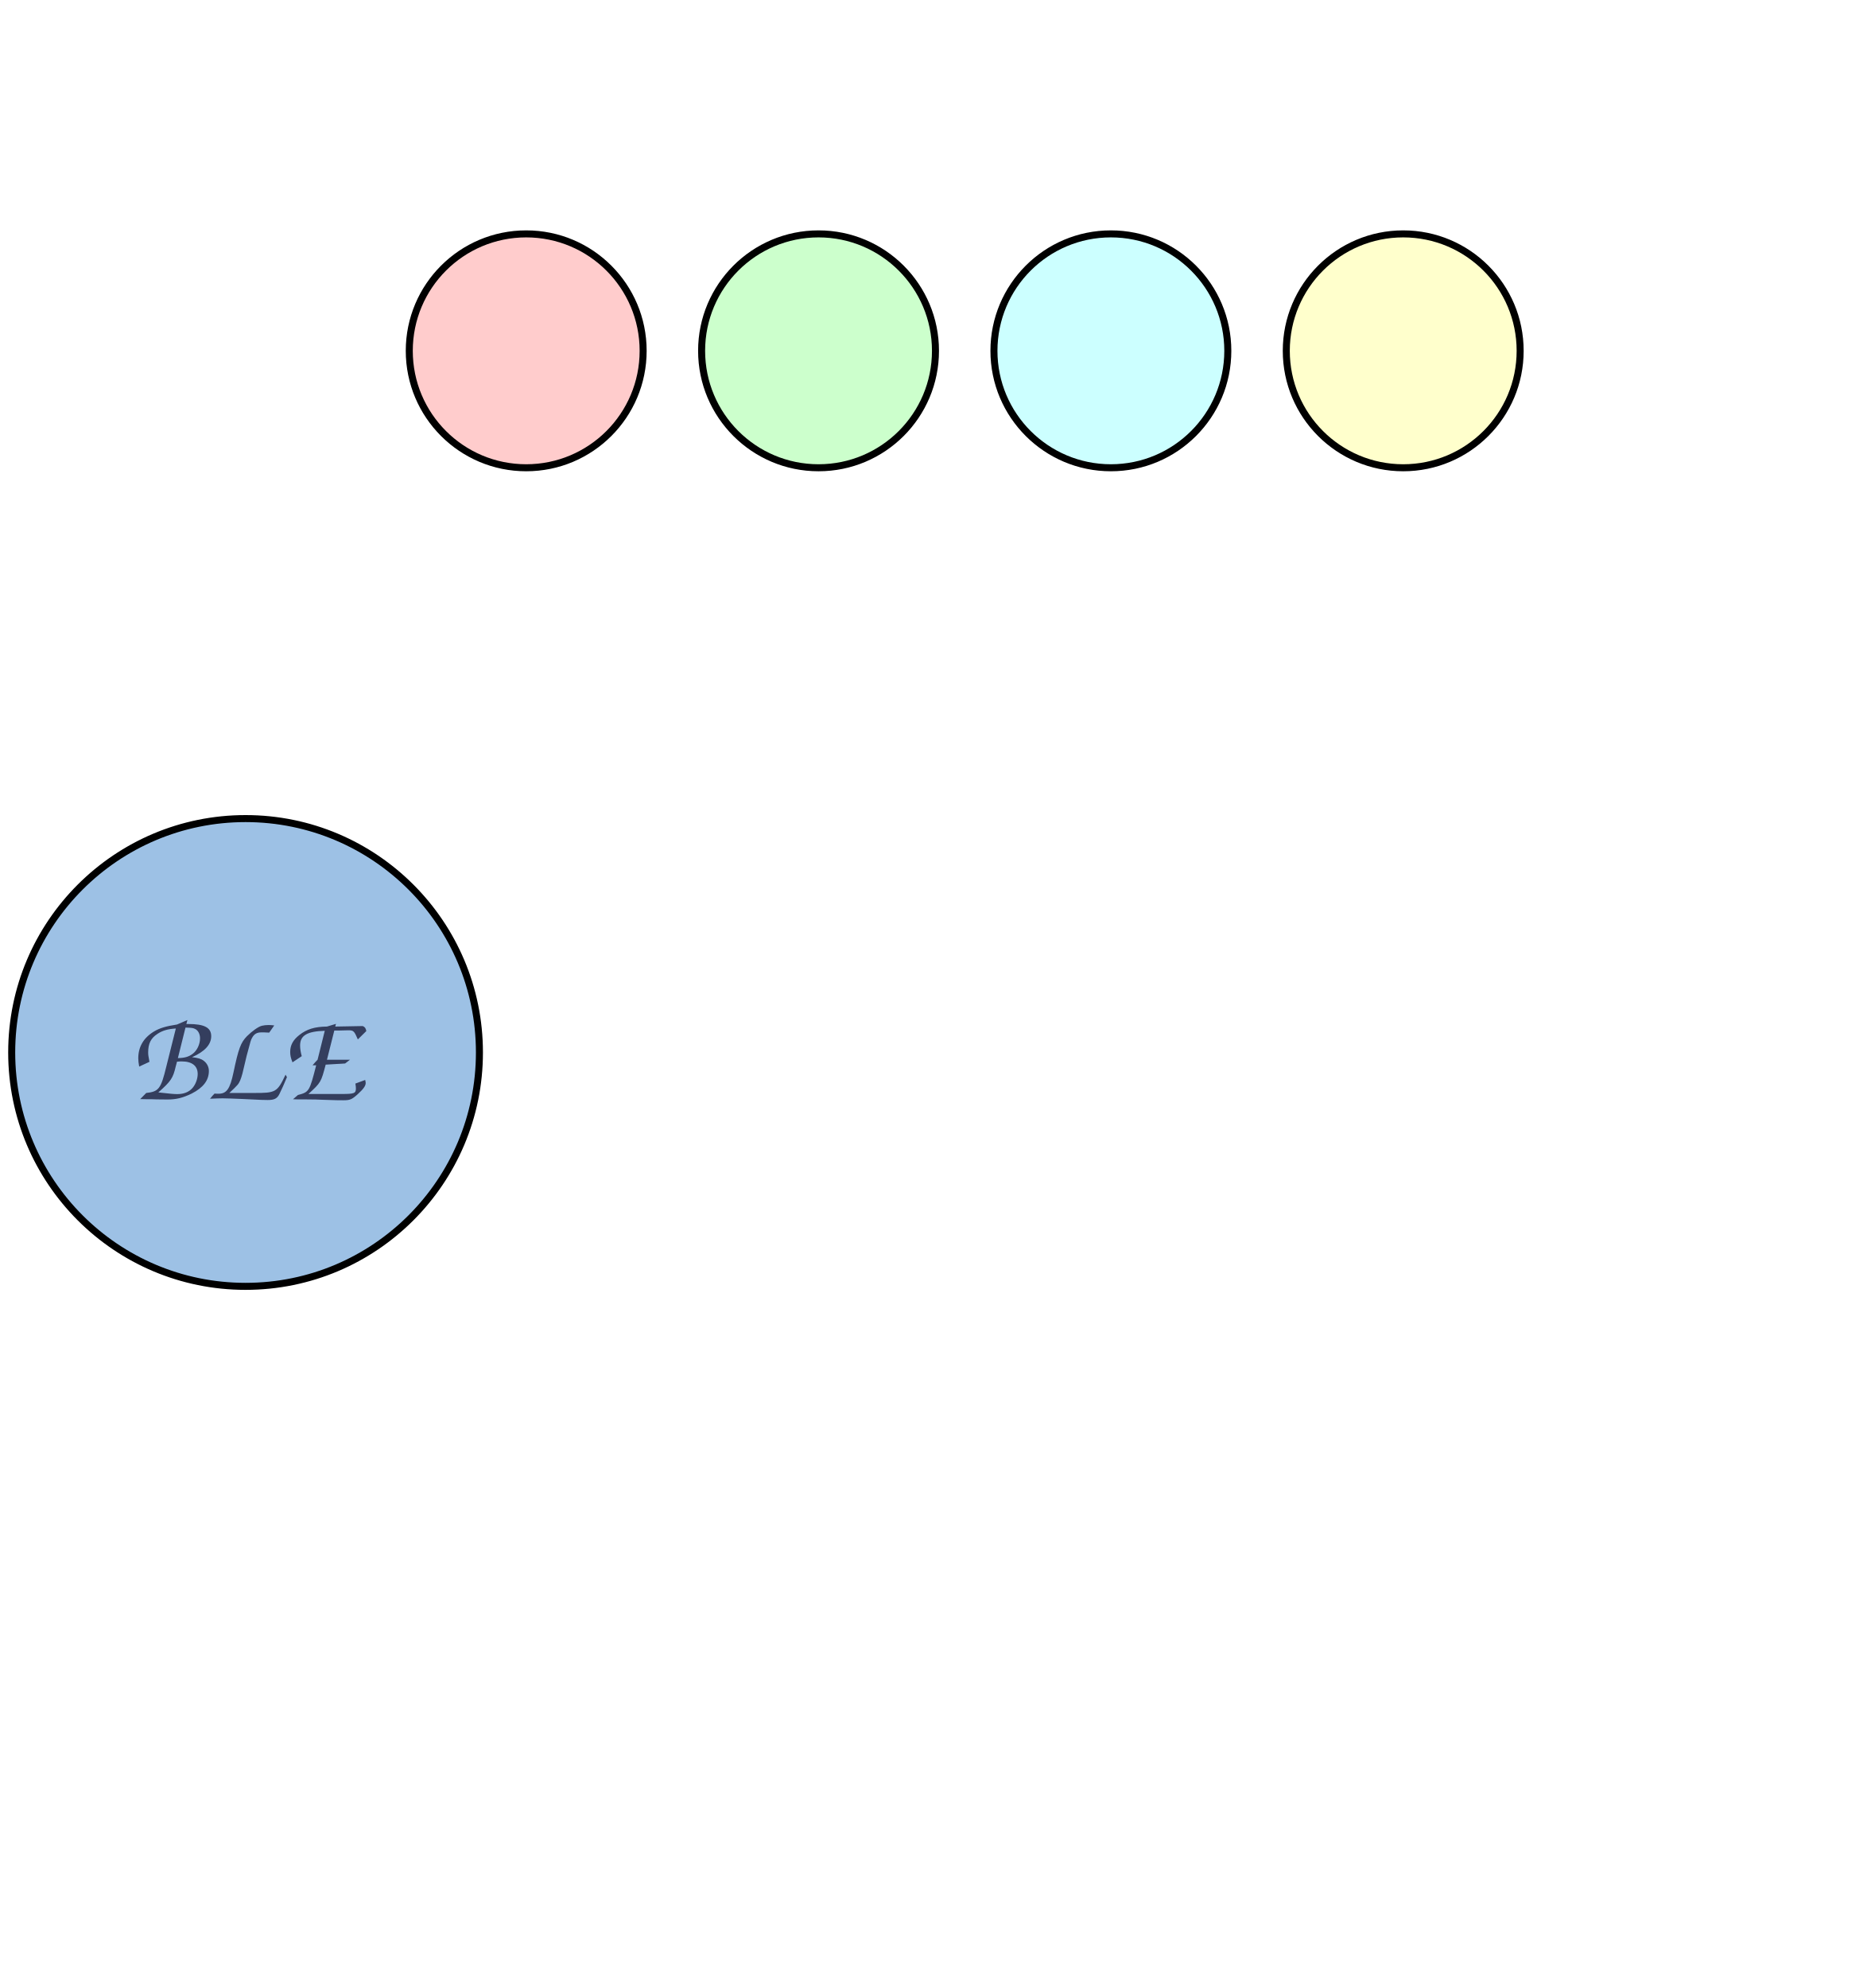
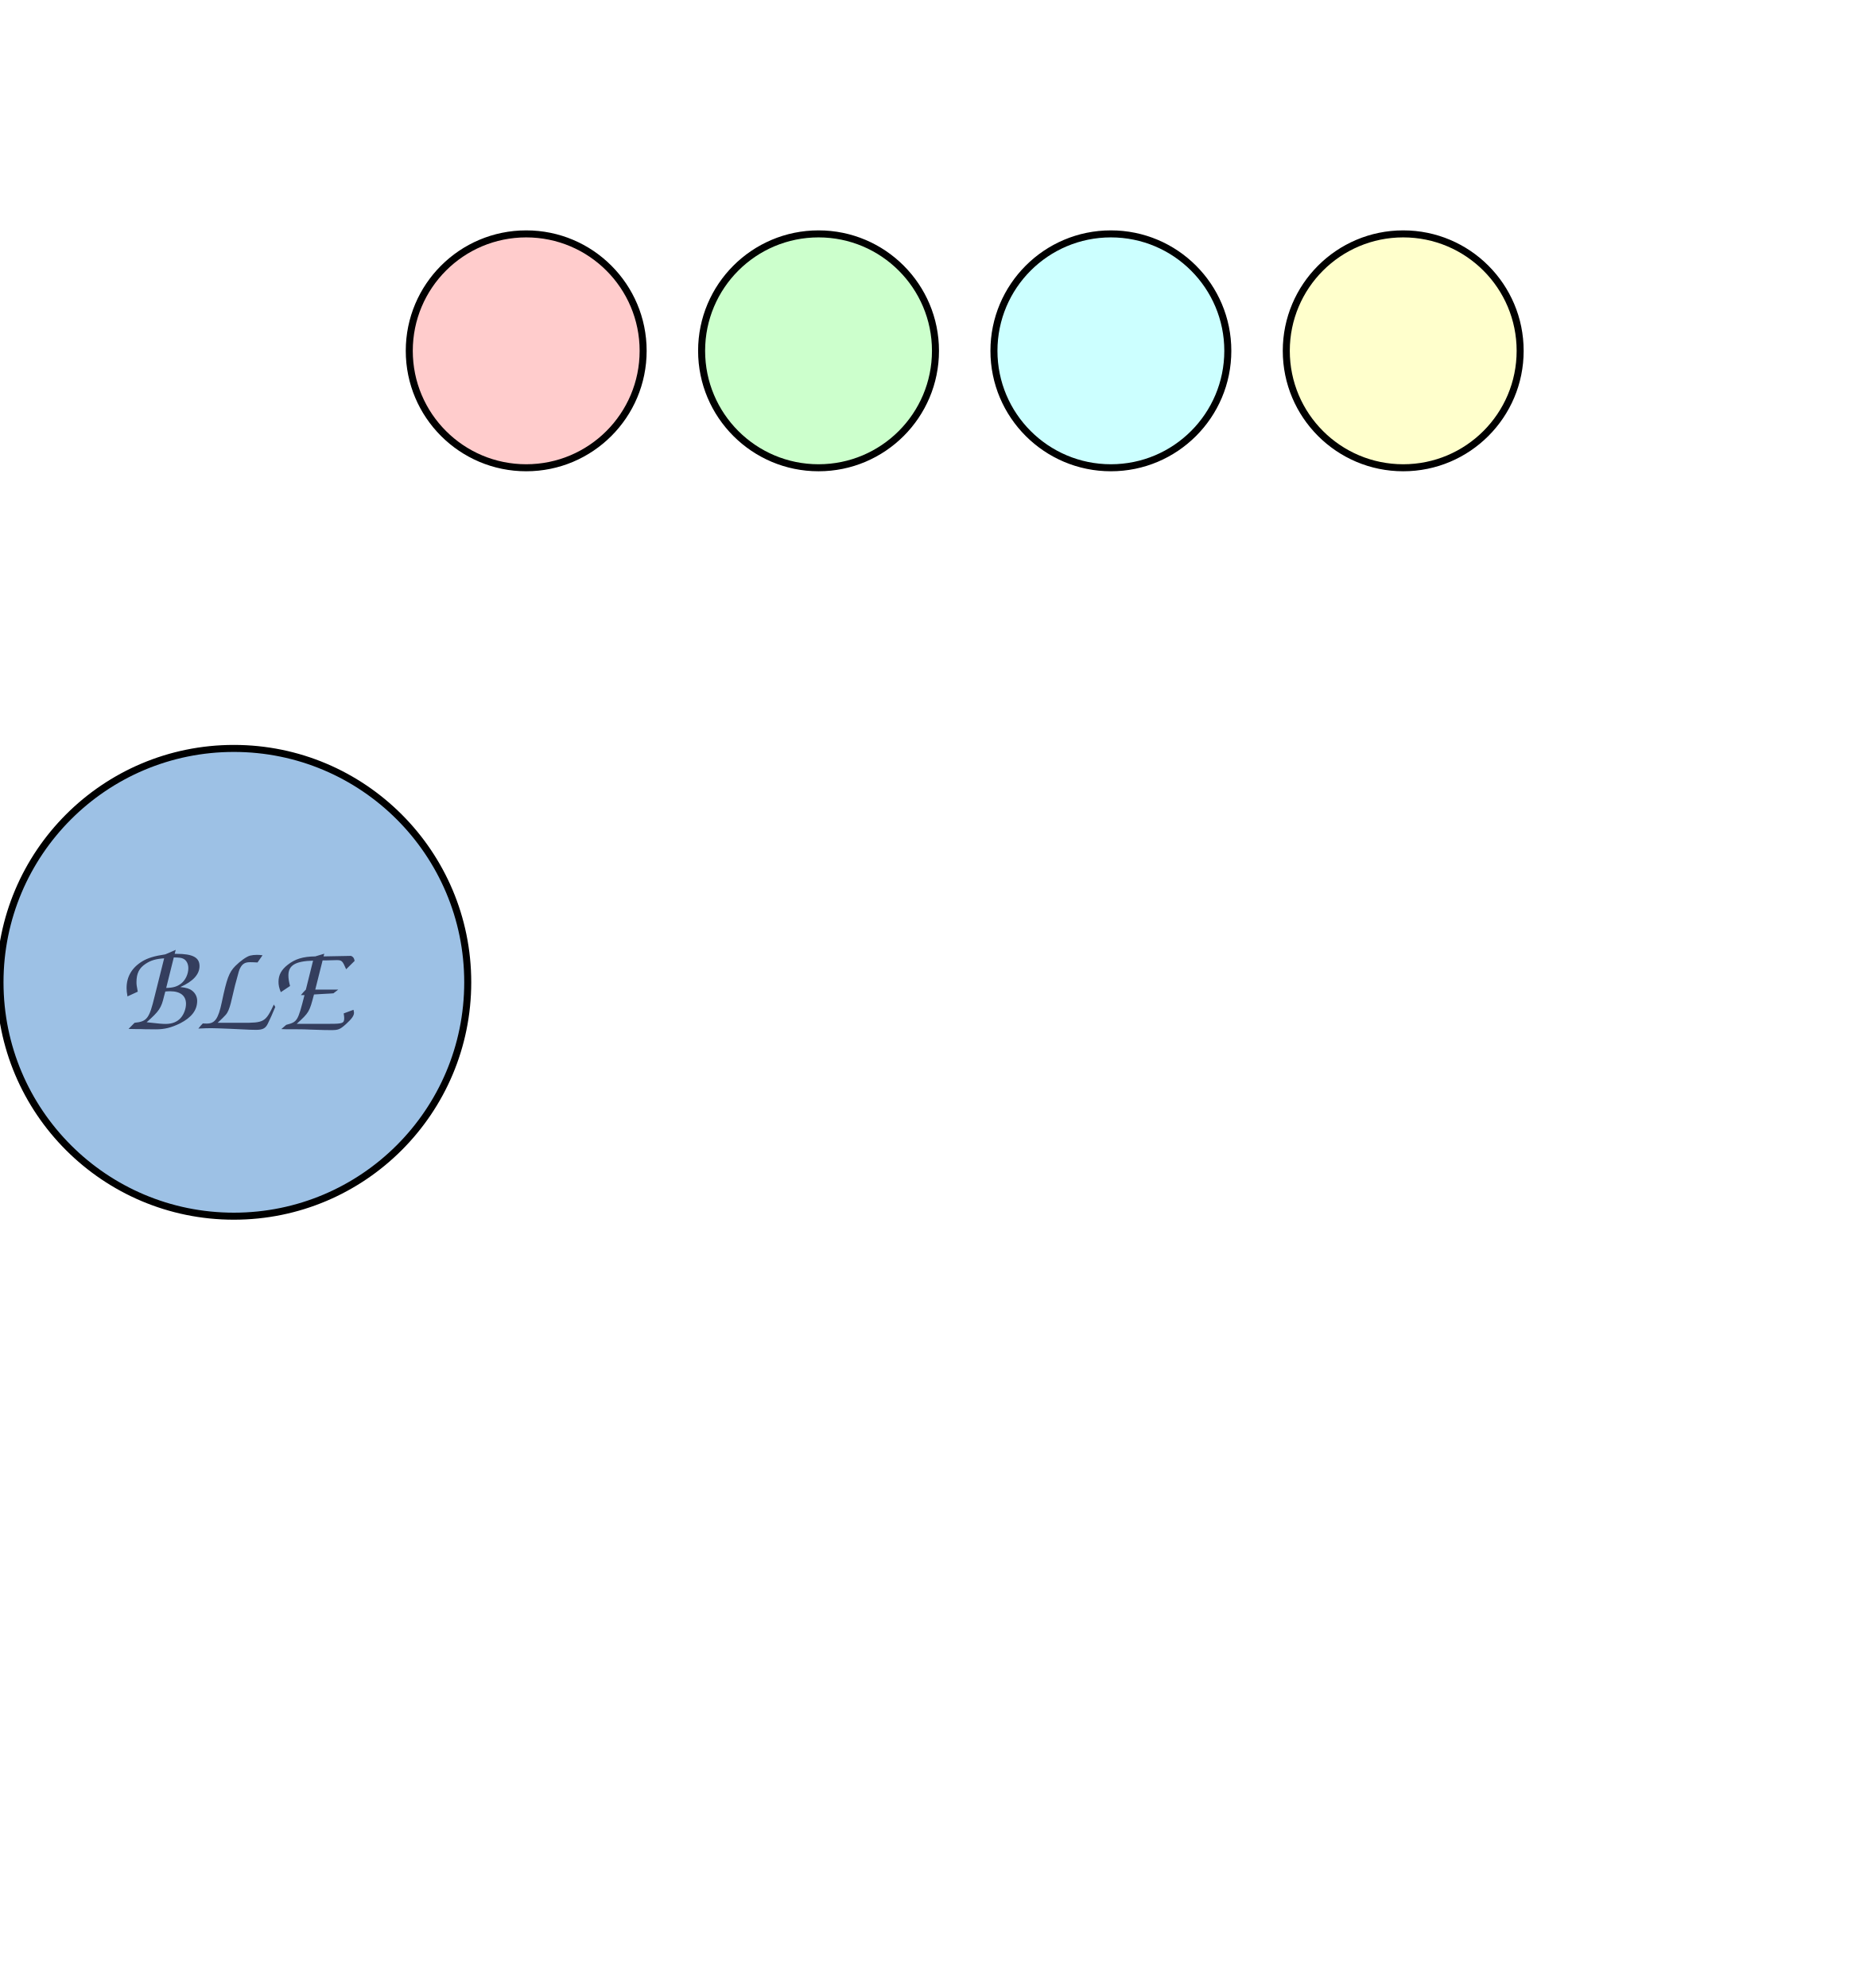
<svg xmlns="http://www.w3.org/2000/svg" version="1.1" width="800" height="850">
  <style>
    circle
    {
      stroke-width:3;
      stroke: #000000;
    }
  </style>
  <circle id="circle1" cx="225" cy="150" r="50" fill="#ff0000" fill-opacity="0.2" />
  <circle id="circle2" cx="350" cy="150" r="50" fill="#00ff00" fill-opacity="0.2" />
  <circle id="circle3" cx="475" cy="150" r="50" fill="#00ffff" fill-opacity="0.2" />
  <circle id="circle4" cx="600" cy="150" r="50" fill="#ffff00" fill-opacity="0.2" />
-   <circle id="blecircle" cx="105" cy="450" r="100" fill="#3c84cc" fill-opacity="0.5" />
-   <text x="55" y="470" font-family="Comic Sans MS" font-size="55" fill="#2a3050" fill-opacity="0.9"> BLE </text>
+   <circle id="blecircle" cx="100" cy="420" r="100" fill="#3c84cc" fill-opacity="0.5" />
+   <text x="50" y="440" font-family="Comic Sans MS" font-size="55" fill="#2a3050" fill-opacity="0.9"> BLE </text>
</svg>
